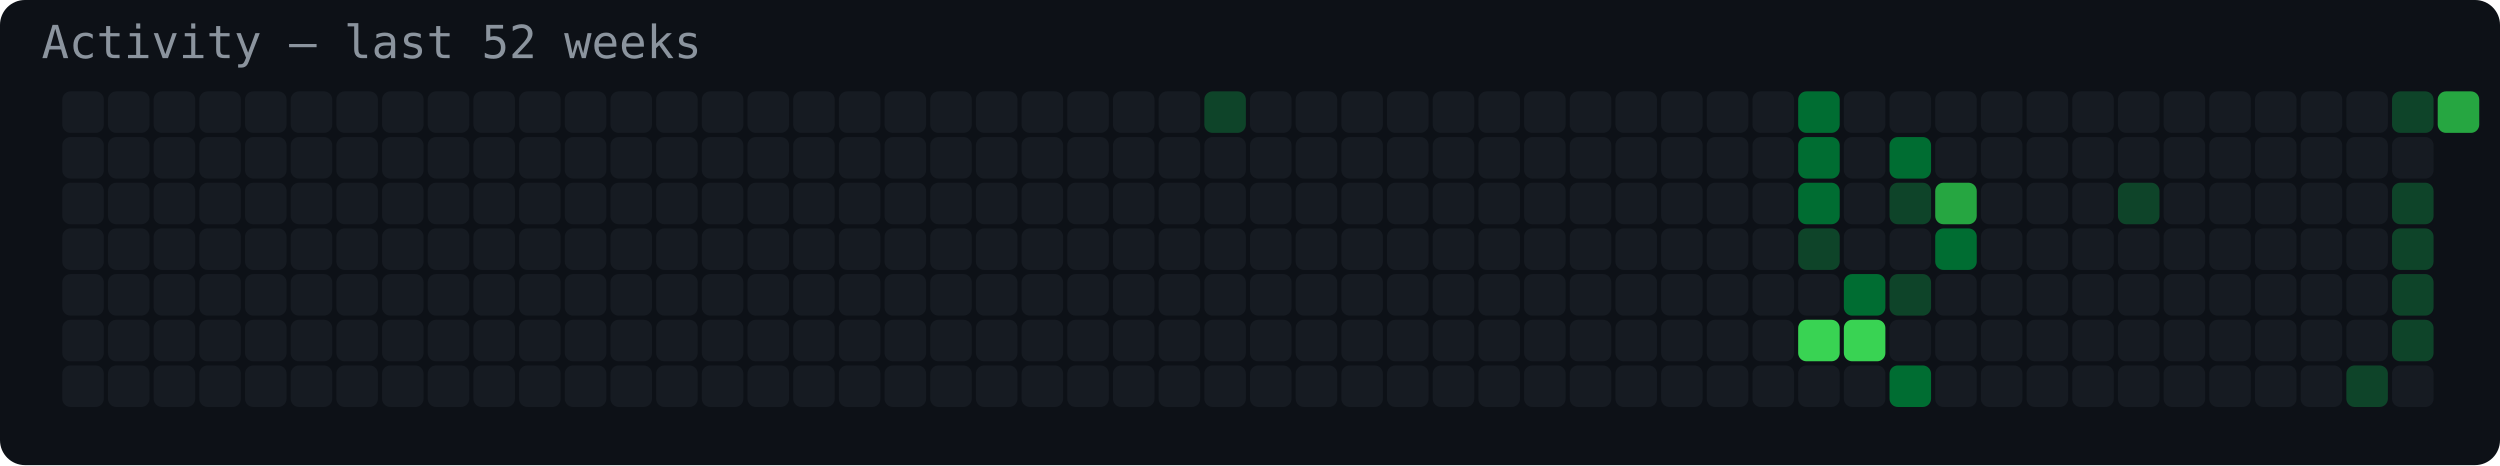
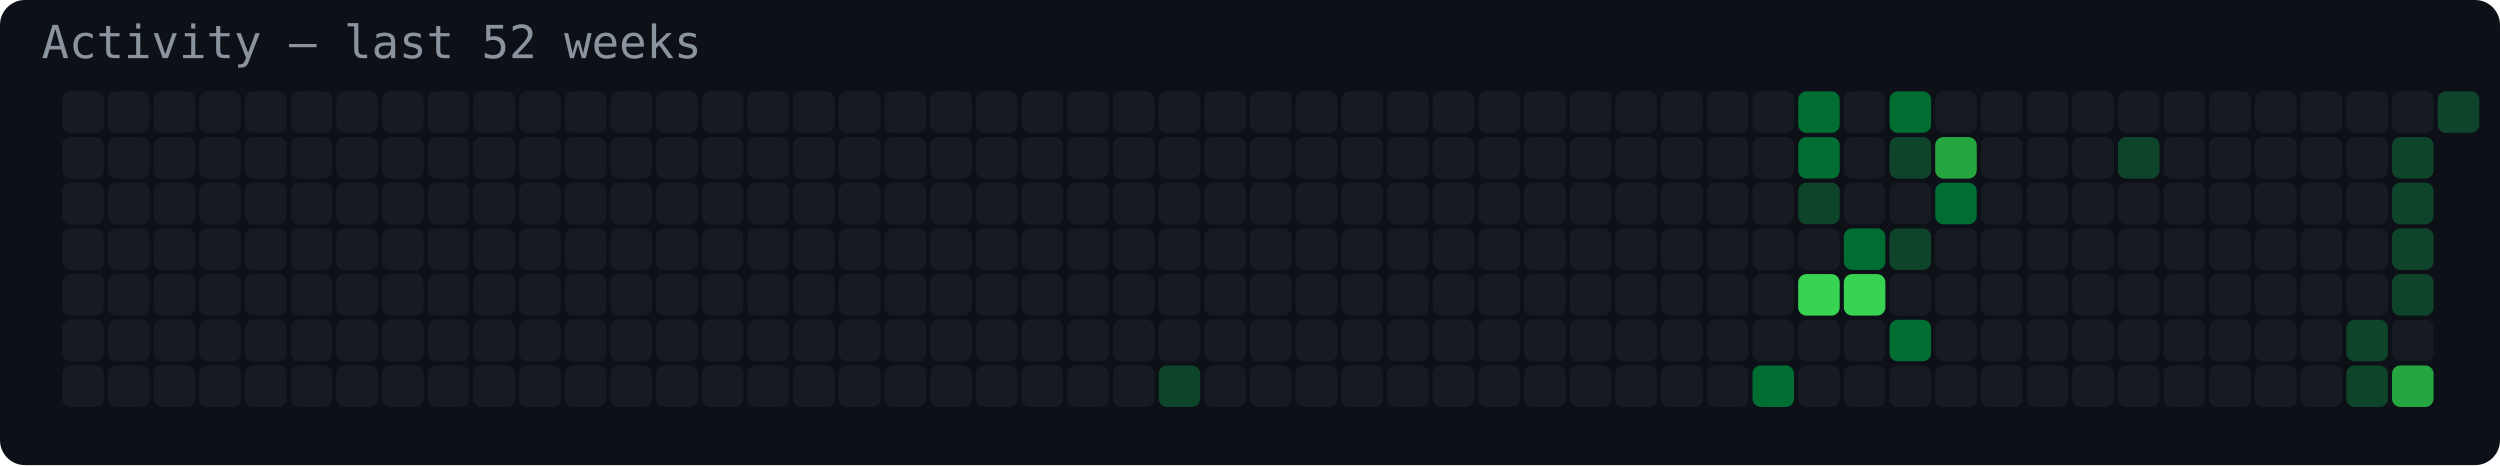
<svg xmlns="http://www.w3.org/2000/svg" width="602" height="112" viewBox="0 0 602 112">
  <rect width="602" height="112" fill="#0d1117" rx="6" />
  <text x="10" y="14" font-size="11" fill="#8b949e" font-family="monospace">Activity — last 52 weeks</text>
  <rect x="15" y="22" width="10" height="10" rx="2" ry="2" fill="#161b22" />
  <rect x="15" y="33" width="10" height="10" rx="2" ry="2" fill="#161b22" />
  <rect x="15" y="44" width="10" height="10" rx="2" ry="2" fill="#161b22" />
  <rect x="15" y="55" width="10" height="10" rx="2" ry="2" fill="#161b22" />
  <rect x="15" y="66" width="10" height="10" rx="2" ry="2" fill="#161b22" />
  <rect x="15" y="77" width="10" height="10" rx="2" ry="2" fill="#161b22" />
  <rect x="15" y="88" width="10" height="10" rx="2" ry="2" fill="#161b22" />
  <rect x="26" y="22" width="10" height="10" rx="2" ry="2" fill="#161b22" />
  <rect x="26" y="33" width="10" height="10" rx="2" ry="2" fill="#161b22" />
  <rect x="26" y="44" width="10" height="10" rx="2" ry="2" fill="#161b22" />
  <rect x="26" y="55" width="10" height="10" rx="2" ry="2" fill="#161b22" />
  <rect x="26" y="66" width="10" height="10" rx="2" ry="2" fill="#161b22" />
  <rect x="26" y="77" width="10" height="10" rx="2" ry="2" fill="#161b22" />
  <rect x="26" y="88" width="10" height="10" rx="2" ry="2" fill="#161b22" />
  <rect x="37" y="22" width="10" height="10" rx="2" ry="2" fill="#161b22" />
  <rect x="37" y="33" width="10" height="10" rx="2" ry="2" fill="#161b22" />
  <rect x="37" y="44" width="10" height="10" rx="2" ry="2" fill="#161b22" />
  <rect x="37" y="55" width="10" height="10" rx="2" ry="2" fill="#161b22" />
  <rect x="37" y="66" width="10" height="10" rx="2" ry="2" fill="#161b22" />
  <rect x="37" y="77" width="10" height="10" rx="2" ry="2" fill="#161b22" />
  <rect x="37" y="88" width="10" height="10" rx="2" ry="2" fill="#161b22" />
  <rect x="48" y="22" width="10" height="10" rx="2" ry="2" fill="#161b22" />
  <rect x="48" y="33" width="10" height="10" rx="2" ry="2" fill="#161b22" />
  <rect x="48" y="44" width="10" height="10" rx="2" ry="2" fill="#161b22" />
  <rect x="48" y="55" width="10" height="10" rx="2" ry="2" fill="#161b22" />
  <rect x="48" y="66" width="10" height="10" rx="2" ry="2" fill="#161b22" />
  <rect x="48" y="77" width="10" height="10" rx="2" ry="2" fill="#161b22" />
  <rect x="48" y="88" width="10" height="10" rx="2" ry="2" fill="#161b22" />
  <rect x="59" y="22" width="10" height="10" rx="2" ry="2" fill="#161b22" />
  <rect x="59" y="33" width="10" height="10" rx="2" ry="2" fill="#161b22" />
  <rect x="59" y="44" width="10" height="10" rx="2" ry="2" fill="#161b22" />
  <rect x="59" y="55" width="10" height="10" rx="2" ry="2" fill="#161b22" />
  <rect x="59" y="66" width="10" height="10" rx="2" ry="2" fill="#161b22" />
  <rect x="59" y="77" width="10" height="10" rx="2" ry="2" fill="#161b22" />
  <rect x="59" y="88" width="10" height="10" rx="2" ry="2" fill="#161b22" />
  <rect x="70" y="22" width="10" height="10" rx="2" ry="2" fill="#161b22" />
  <rect x="70" y="33" width="10" height="10" rx="2" ry="2" fill="#161b22" />
  <rect x="70" y="44" width="10" height="10" rx="2" ry="2" fill="#161b22" />
  <rect x="70" y="55" width="10" height="10" rx="2" ry="2" fill="#161b22" />
  <rect x="70" y="66" width="10" height="10" rx="2" ry="2" fill="#161b22" />
  <rect x="70" y="77" width="10" height="10" rx="2" ry="2" fill="#161b22" />
  <rect x="70" y="88" width="10" height="10" rx="2" ry="2" fill="#161b22" />
  <rect x="81" y="22" width="10" height="10" rx="2" ry="2" fill="#161b22" />
  <rect x="81" y="33" width="10" height="10" rx="2" ry="2" fill="#161b22" />
  <rect x="81" y="44" width="10" height="10" rx="2" ry="2" fill="#161b22" />
  <rect x="81" y="55" width="10" height="10" rx="2" ry="2" fill="#161b22" />
  <rect x="81" y="66" width="10" height="10" rx="2" ry="2" fill="#161b22" />
  <rect x="81" y="77" width="10" height="10" rx="2" ry="2" fill="#161b22" />
  <rect x="81" y="88" width="10" height="10" rx="2" ry="2" fill="#161b22" />
  <rect x="92" y="22" width="10" height="10" rx="2" ry="2" fill="#161b22" />
  <rect x="92" y="33" width="10" height="10" rx="2" ry="2" fill="#161b22" />
  <rect x="92" y="44" width="10" height="10" rx="2" ry="2" fill="#161b22" />
  <rect x="92" y="55" width="10" height="10" rx="2" ry="2" fill="#161b22" />
  <rect x="92" y="66" width="10" height="10" rx="2" ry="2" fill="#161b22" />
  <rect x="92" y="77" width="10" height="10" rx="2" ry="2" fill="#161b22" />
  <rect x="92" y="88" width="10" height="10" rx="2" ry="2" fill="#161b22" />
  <rect x="103" y="22" width="10" height="10" rx="2" ry="2" fill="#161b22" />
  <rect x="103" y="33" width="10" height="10" rx="2" ry="2" fill="#161b22" />
  <rect x="103" y="44" width="10" height="10" rx="2" ry="2" fill="#161b22" />
  <rect x="103" y="55" width="10" height="10" rx="2" ry="2" fill="#161b22" />
  <rect x="103" y="66" width="10" height="10" rx="2" ry="2" fill="#161b22" />
  <rect x="103" y="77" width="10" height="10" rx="2" ry="2" fill="#161b22" />
  <rect x="103" y="88" width="10" height="10" rx="2" ry="2" fill="#161b22" />
  <rect x="114" y="22" width="10" height="10" rx="2" ry="2" fill="#161b22" />
  <rect x="114" y="33" width="10" height="10" rx="2" ry="2" fill="#161b22" />
  <rect x="114" y="44" width="10" height="10" rx="2" ry="2" fill="#161b22" />
  <rect x="114" y="55" width="10" height="10" rx="2" ry="2" fill="#161b22" />
  <rect x="114" y="66" width="10" height="10" rx="2" ry="2" fill="#161b22" />
  <rect x="114" y="77" width="10" height="10" rx="2" ry="2" fill="#161b22" />
  <rect x="114" y="88" width="10" height="10" rx="2" ry="2" fill="#161b22" />
  <rect x="125" y="22" width="10" height="10" rx="2" ry="2" fill="#161b22" />
  <rect x="125" y="33" width="10" height="10" rx="2" ry="2" fill="#161b22" />
  <rect x="125" y="44" width="10" height="10" rx="2" ry="2" fill="#161b22" />
  <rect x="125" y="55" width="10" height="10" rx="2" ry="2" fill="#161b22" />
  <rect x="125" y="66" width="10" height="10" rx="2" ry="2" fill="#161b22" />
  <rect x="125" y="77" width="10" height="10" rx="2" ry="2" fill="#161b22" />
  <rect x="125" y="88" width="10" height="10" rx="2" ry="2" fill="#161b22" />
  <rect x="136" y="22" width="10" height="10" rx="2" ry="2" fill="#161b22" />
  <rect x="136" y="33" width="10" height="10" rx="2" ry="2" fill="#161b22" />
  <rect x="136" y="44" width="10" height="10" rx="2" ry="2" fill="#161b22" />
  <rect x="136" y="55" width="10" height="10" rx="2" ry="2" fill="#161b22" />
  <rect x="136" y="66" width="10" height="10" rx="2" ry="2" fill="#161b22" />
  <rect x="136" y="77" width="10" height="10" rx="2" ry="2" fill="#161b22" />
  <rect x="136" y="88" width="10" height="10" rx="2" ry="2" fill="#161b22" />
  <rect x="147" y="22" width="10" height="10" rx="2" ry="2" fill="#161b22" />
  <rect x="147" y="33" width="10" height="10" rx="2" ry="2" fill="#161b22" />
  <rect x="147" y="44" width="10" height="10" rx="2" ry="2" fill="#161b22" />
  <rect x="147" y="55" width="10" height="10" rx="2" ry="2" fill="#161b22" />
  <rect x="147" y="66" width="10" height="10" rx="2" ry="2" fill="#161b22" />
  <rect x="147" y="77" width="10" height="10" rx="2" ry="2" fill="#161b22" />
  <rect x="147" y="88" width="10" height="10" rx="2" ry="2" fill="#161b22" />
  <rect x="158" y="22" width="10" height="10" rx="2" ry="2" fill="#161b22" />
  <rect x="158" y="33" width="10" height="10" rx="2" ry="2" fill="#161b22" />
  <rect x="158" y="44" width="10" height="10" rx="2" ry="2" fill="#161b22" />
  <rect x="158" y="55" width="10" height="10" rx="2" ry="2" fill="#161b22" />
  <rect x="158" y="66" width="10" height="10" rx="2" ry="2" fill="#161b22" />
  <rect x="158" y="77" width="10" height="10" rx="2" ry="2" fill="#161b22" />
  <rect x="158" y="88" width="10" height="10" rx="2" ry="2" fill="#161b22" />
  <rect x="169" y="22" width="10" height="10" rx="2" ry="2" fill="#161b22" />
  <rect x="169" y="33" width="10" height="10" rx="2" ry="2" fill="#161b22" />
  <rect x="169" y="44" width="10" height="10" rx="2" ry="2" fill="#161b22" />
  <rect x="169" y="55" width="10" height="10" rx="2" ry="2" fill="#161b22" />
  <rect x="169" y="66" width="10" height="10" rx="2" ry="2" fill="#161b22" />
  <rect x="169" y="77" width="10" height="10" rx="2" ry="2" fill="#161b22" />
  <rect x="169" y="88" width="10" height="10" rx="2" ry="2" fill="#161b22" />
  <rect x="180" y="22" width="10" height="10" rx="2" ry="2" fill="#161b22" />
  <rect x="180" y="33" width="10" height="10" rx="2" ry="2" fill="#161b22" />
  <rect x="180" y="44" width="10" height="10" rx="2" ry="2" fill="#161b22" />
  <rect x="180" y="55" width="10" height="10" rx="2" ry="2" fill="#161b22" />
  <rect x="180" y="66" width="10" height="10" rx="2" ry="2" fill="#161b22" />
  <rect x="180" y="77" width="10" height="10" rx="2" ry="2" fill="#161b22" />
  <rect x="180" y="88" width="10" height="10" rx="2" ry="2" fill="#161b22" />
  <rect x="191" y="22" width="10" height="10" rx="2" ry="2" fill="#161b22" />
  <rect x="191" y="33" width="10" height="10" rx="2" ry="2" fill="#161b22" />
  <rect x="191" y="44" width="10" height="10" rx="2" ry="2" fill="#161b22" />
  <rect x="191" y="55" width="10" height="10" rx="2" ry="2" fill="#161b22" />
  <rect x="191" y="66" width="10" height="10" rx="2" ry="2" fill="#161b22" />
  <rect x="191" y="77" width="10" height="10" rx="2" ry="2" fill="#161b22" />
  <rect x="191" y="88" width="10" height="10" rx="2" ry="2" fill="#161b22" />
  <rect x="202" y="22" width="10" height="10" rx="2" ry="2" fill="#161b22" />
  <rect x="202" y="33" width="10" height="10" rx="2" ry="2" fill="#161b22" />
  <rect x="202" y="44" width="10" height="10" rx="2" ry="2" fill="#161b22" />
  <rect x="202" y="55" width="10" height="10" rx="2" ry="2" fill="#161b22" />
  <rect x="202" y="66" width="10" height="10" rx="2" ry="2" fill="#161b22" />
  <rect x="202" y="77" width="10" height="10" rx="2" ry="2" fill="#161b22" />
  <rect x="202" y="88" width="10" height="10" rx="2" ry="2" fill="#161b22" />
  <rect x="213" y="22" width="10" height="10" rx="2" ry="2" fill="#161b22" />
  <rect x="213" y="33" width="10" height="10" rx="2" ry="2" fill="#161b22" />
  <rect x="213" y="44" width="10" height="10" rx="2" ry="2" fill="#161b22" />
  <rect x="213" y="55" width="10" height="10" rx="2" ry="2" fill="#161b22" />
  <rect x="213" y="66" width="10" height="10" rx="2" ry="2" fill="#161b22" />
  <rect x="213" y="77" width="10" height="10" rx="2" ry="2" fill="#161b22" />
  <rect x="213" y="88" width="10" height="10" rx="2" ry="2" fill="#161b22" />
  <rect x="224" y="22" width="10" height="10" rx="2" ry="2" fill="#161b22" />
  <rect x="224" y="33" width="10" height="10" rx="2" ry="2" fill="#161b22" />
  <rect x="224" y="44" width="10" height="10" rx="2" ry="2" fill="#161b22" />
  <rect x="224" y="55" width="10" height="10" rx="2" ry="2" fill="#161b22" />
  <rect x="224" y="66" width="10" height="10" rx="2" ry="2" fill="#161b22" />
  <rect x="224" y="77" width="10" height="10" rx="2" ry="2" fill="#161b22" />
  <rect x="224" y="88" width="10" height="10" rx="2" ry="2" fill="#161b22" />
  <rect x="235" y="22" width="10" height="10" rx="2" ry="2" fill="#161b22" />
  <rect x="235" y="33" width="10" height="10" rx="2" ry="2" fill="#161b22" />
  <rect x="235" y="44" width="10" height="10" rx="2" ry="2" fill="#161b22" />
  <rect x="235" y="55" width="10" height="10" rx="2" ry="2" fill="#161b22" />
  <rect x="235" y="66" width="10" height="10" rx="2" ry="2" fill="#161b22" />
  <rect x="235" y="77" width="10" height="10" rx="2" ry="2" fill="#161b22" />
  <rect x="235" y="88" width="10" height="10" rx="2" ry="2" fill="#161b22" />
  <rect x="246" y="22" width="10" height="10" rx="2" ry="2" fill="#161b22" />
  <rect x="246" y="33" width="10" height="10" rx="2" ry="2" fill="#161b22" />
  <rect x="246" y="44" width="10" height="10" rx="2" ry="2" fill="#161b22" />
  <rect x="246" y="55" width="10" height="10" rx="2" ry="2" fill="#161b22" />
  <rect x="246" y="66" width="10" height="10" rx="2" ry="2" fill="#161b22" />
  <rect x="246" y="77" width="10" height="10" rx="2" ry="2" fill="#161b22" />
  <rect x="246" y="88" width="10" height="10" rx="2" ry="2" fill="#161b22" />
  <rect x="257" y="22" width="10" height="10" rx="2" ry="2" fill="#161b22" />
  <rect x="257" y="33" width="10" height="10" rx="2" ry="2" fill="#161b22" />
  <rect x="257" y="44" width="10" height="10" rx="2" ry="2" fill="#161b22" />
  <rect x="257" y="55" width="10" height="10" rx="2" ry="2" fill="#161b22" />
  <rect x="257" y="66" width="10" height="10" rx="2" ry="2" fill="#161b22" />
  <rect x="257" y="77" width="10" height="10" rx="2" ry="2" fill="#161b22" />
  <rect x="257" y="88" width="10" height="10" rx="2" ry="2" fill="#161b22" />
  <rect x="268" y="22" width="10" height="10" rx="2" ry="2" fill="#161b22" />
  <rect x="268" y="33" width="10" height="10" rx="2" ry="2" fill="#161b22" />
  <rect x="268" y="44" width="10" height="10" rx="2" ry="2" fill="#161b22" />
  <rect x="268" y="55" width="10" height="10" rx="2" ry="2" fill="#161b22" />
  <rect x="268" y="66" width="10" height="10" rx="2" ry="2" fill="#161b22" />
  <rect x="268" y="77" width="10" height="10" rx="2" ry="2" fill="#161b22" />
  <rect x="268" y="88" width="10" height="10" rx="2" ry="2" fill="#161b22" />
  <rect x="279" y="22" width="10" height="10" rx="2" ry="2" fill="#161b22" />
  <rect x="279" y="33" width="10" height="10" rx="2" ry="2" fill="#161b22" />
  <rect x="279" y="44" width="10" height="10" rx="2" ry="2" fill="#161b22" />
  <rect x="279" y="55" width="10" height="10" rx="2" ry="2" fill="#161b22" />
  <rect x="279" y="66" width="10" height="10" rx="2" ry="2" fill="#161b22" />
  <rect x="279" y="77" width="10" height="10" rx="2" ry="2" fill="#161b22" />
-   <rect x="279" y="88" width="10" height="10" rx="2" ry="2" fill="#161b22" />
-   <rect x="290" y="22" width="10" height="10" rx="2" ry="2" fill="#0e4429" />
+   <rect x="279" y="88" width="10" height="10" rx="2" ry="2" fill="#0e4429" />
+   <rect x="290" y="22" width="10" height="10" rx="2" ry="2" fill="#161b22" />
  <rect x="290" y="33" width="10" height="10" rx="2" ry="2" fill="#161b22" />
  <rect x="290" y="44" width="10" height="10" rx="2" ry="2" fill="#161b22" />
  <rect x="290" y="55" width="10" height="10" rx="2" ry="2" fill="#161b22" />
  <rect x="290" y="66" width="10" height="10" rx="2" ry="2" fill="#161b22" />
  <rect x="290" y="77" width="10" height="10" rx="2" ry="2" fill="#161b22" />
  <rect x="290" y="88" width="10" height="10" rx="2" ry="2" fill="#161b22" />
  <rect x="301" y="22" width="10" height="10" rx="2" ry="2" fill="#161b22" />
  <rect x="301" y="33" width="10" height="10" rx="2" ry="2" fill="#161b22" />
  <rect x="301" y="44" width="10" height="10" rx="2" ry="2" fill="#161b22" />
  <rect x="301" y="55" width="10" height="10" rx="2" ry="2" fill="#161b22" />
  <rect x="301" y="66" width="10" height="10" rx="2" ry="2" fill="#161b22" />
  <rect x="301" y="77" width="10" height="10" rx="2" ry="2" fill="#161b22" />
  <rect x="301" y="88" width="10" height="10" rx="2" ry="2" fill="#161b22" />
  <rect x="312" y="22" width="10" height="10" rx="2" ry="2" fill="#161b22" />
  <rect x="312" y="33" width="10" height="10" rx="2" ry="2" fill="#161b22" />
  <rect x="312" y="44" width="10" height="10" rx="2" ry="2" fill="#161b22" />
  <rect x="312" y="55" width="10" height="10" rx="2" ry="2" fill="#161b22" />
  <rect x="312" y="66" width="10" height="10" rx="2" ry="2" fill="#161b22" />
  <rect x="312" y="77" width="10" height="10" rx="2" ry="2" fill="#161b22" />
  <rect x="312" y="88" width="10" height="10" rx="2" ry="2" fill="#161b22" />
  <rect x="323" y="22" width="10" height="10" rx="2" ry="2" fill="#161b22" />
  <rect x="323" y="33" width="10" height="10" rx="2" ry="2" fill="#161b22" />
  <rect x="323" y="44" width="10" height="10" rx="2" ry="2" fill="#161b22" />
  <rect x="323" y="55" width="10" height="10" rx="2" ry="2" fill="#161b22" />
  <rect x="323" y="66" width="10" height="10" rx="2" ry="2" fill="#161b22" />
  <rect x="323" y="77" width="10" height="10" rx="2" ry="2" fill="#161b22" />
  <rect x="323" y="88" width="10" height="10" rx="2" ry="2" fill="#161b22" />
  <rect x="334" y="22" width="10" height="10" rx="2" ry="2" fill="#161b22" />
  <rect x="334" y="33" width="10" height="10" rx="2" ry="2" fill="#161b22" />
  <rect x="334" y="44" width="10" height="10" rx="2" ry="2" fill="#161b22" />
  <rect x="334" y="55" width="10" height="10" rx="2" ry="2" fill="#161b22" />
  <rect x="334" y="66" width="10" height="10" rx="2" ry="2" fill="#161b22" />
  <rect x="334" y="77" width="10" height="10" rx="2" ry="2" fill="#161b22" />
  <rect x="334" y="88" width="10" height="10" rx="2" ry="2" fill="#161b22" />
  <rect x="345" y="22" width="10" height="10" rx="2" ry="2" fill="#161b22" />
  <rect x="345" y="33" width="10" height="10" rx="2" ry="2" fill="#161b22" />
  <rect x="345" y="44" width="10" height="10" rx="2" ry="2" fill="#161b22" />
  <rect x="345" y="55" width="10" height="10" rx="2" ry="2" fill="#161b22" />
  <rect x="345" y="66" width="10" height="10" rx="2" ry="2" fill="#161b22" />
  <rect x="345" y="77" width="10" height="10" rx="2" ry="2" fill="#161b22" />
  <rect x="345" y="88" width="10" height="10" rx="2" ry="2" fill="#161b22" />
  <rect x="356" y="22" width="10" height="10" rx="2" ry="2" fill="#161b22" />
  <rect x="356" y="33" width="10" height="10" rx="2" ry="2" fill="#161b22" />
  <rect x="356" y="44" width="10" height="10" rx="2" ry="2" fill="#161b22" />
  <rect x="356" y="55" width="10" height="10" rx="2" ry="2" fill="#161b22" />
  <rect x="356" y="66" width="10" height="10" rx="2" ry="2" fill="#161b22" />
  <rect x="356" y="77" width="10" height="10" rx="2" ry="2" fill="#161b22" />
  <rect x="356" y="88" width="10" height="10" rx="2" ry="2" fill="#161b22" />
  <rect x="367" y="22" width="10" height="10" rx="2" ry="2" fill="#161b22" />
  <rect x="367" y="33" width="10" height="10" rx="2" ry="2" fill="#161b22" />
  <rect x="367" y="44" width="10" height="10" rx="2" ry="2" fill="#161b22" />
  <rect x="367" y="55" width="10" height="10" rx="2" ry="2" fill="#161b22" />
  <rect x="367" y="66" width="10" height="10" rx="2" ry="2" fill="#161b22" />
  <rect x="367" y="77" width="10" height="10" rx="2" ry="2" fill="#161b22" />
  <rect x="367" y="88" width="10" height="10" rx="2" ry="2" fill="#161b22" />
  <rect x="378" y="22" width="10" height="10" rx="2" ry="2" fill="#161b22" />
  <rect x="378" y="33" width="10" height="10" rx="2" ry="2" fill="#161b22" />
  <rect x="378" y="44" width="10" height="10" rx="2" ry="2" fill="#161b22" />
  <rect x="378" y="55" width="10" height="10" rx="2" ry="2" fill="#161b22" />
  <rect x="378" y="66" width="10" height="10" rx="2" ry="2" fill="#161b22" />
  <rect x="378" y="77" width="10" height="10" rx="2" ry="2" fill="#161b22" />
  <rect x="378" y="88" width="10" height="10" rx="2" ry="2" fill="#161b22" />
  <rect x="389" y="22" width="10" height="10" rx="2" ry="2" fill="#161b22" />
  <rect x="389" y="33" width="10" height="10" rx="2" ry="2" fill="#161b22" />
  <rect x="389" y="44" width="10" height="10" rx="2" ry="2" fill="#161b22" />
  <rect x="389" y="55" width="10" height="10" rx="2" ry="2" fill="#161b22" />
  <rect x="389" y="66" width="10" height="10" rx="2" ry="2" fill="#161b22" />
  <rect x="389" y="77" width="10" height="10" rx="2" ry="2" fill="#161b22" />
  <rect x="389" y="88" width="10" height="10" rx="2" ry="2" fill="#161b22" />
  <rect x="400" y="22" width="10" height="10" rx="2" ry="2" fill="#161b22" />
  <rect x="400" y="33" width="10" height="10" rx="2" ry="2" fill="#161b22" />
  <rect x="400" y="44" width="10" height="10" rx="2" ry="2" fill="#161b22" />
  <rect x="400" y="55" width="10" height="10" rx="2" ry="2" fill="#161b22" />
  <rect x="400" y="66" width="10" height="10" rx="2" ry="2" fill="#161b22" />
  <rect x="400" y="77" width="10" height="10" rx="2" ry="2" fill="#161b22" />
  <rect x="400" y="88" width="10" height="10" rx="2" ry="2" fill="#161b22" />
  <rect x="411" y="22" width="10" height="10" rx="2" ry="2" fill="#161b22" />
  <rect x="411" y="33" width="10" height="10" rx="2" ry="2" fill="#161b22" />
  <rect x="411" y="44" width="10" height="10" rx="2" ry="2" fill="#161b22" />
  <rect x="411" y="55" width="10" height="10" rx="2" ry="2" fill="#161b22" />
  <rect x="411" y="66" width="10" height="10" rx="2" ry="2" fill="#161b22" />
  <rect x="411" y="77" width="10" height="10" rx="2" ry="2" fill="#161b22" />
  <rect x="411" y="88" width="10" height="10" rx="2" ry="2" fill="#161b22" />
  <rect x="422" y="22" width="10" height="10" rx="2" ry="2" fill="#161b22" />
  <rect x="422" y="33" width="10" height="10" rx="2" ry="2" fill="#161b22" />
  <rect x="422" y="44" width="10" height="10" rx="2" ry="2" fill="#161b22" />
  <rect x="422" y="55" width="10" height="10" rx="2" ry="2" fill="#161b22" />
  <rect x="422" y="66" width="10" height="10" rx="2" ry="2" fill="#161b22" />
  <rect x="422" y="77" width="10" height="10" rx="2" ry="2" fill="#161b22" />
-   <rect x="422" y="88" width="10" height="10" rx="2" ry="2" fill="#161b22" />
+   <rect x="422" y="88" width="10" height="10" rx="2" ry="2" fill="#006d32" />
  <rect x="433" y="22" width="10" height="10" rx="2" ry="2" fill="#006d32" />
  <rect x="433" y="33" width="10" height="10" rx="2" ry="2" fill="#006d32" />
-   <rect x="433" y="44" width="10" height="10" rx="2" ry="2" fill="#006d32" />
-   <rect x="433" y="55" width="10" height="10" rx="2" ry="2" fill="#0e4429" />
-   <rect x="433" y="66" width="10" height="10" rx="2" ry="2" fill="#161b22" />
-   <rect x="433" y="77" width="10" height="10" rx="2" ry="2" fill="#39d353" />
+   <rect x="433" y="44" width="10" height="10" rx="2" ry="2" fill="#0e4429" />
+   <rect x="433" y="55" width="10" height="10" rx="2" ry="2" fill="#161b22" />
+   <rect x="433" y="66" width="10" height="10" rx="2" ry="2" fill="#39d353" />
+   <rect x="433" y="77" width="10" height="10" rx="2" ry="2" fill="#161b22" />
  <rect x="433" y="88" width="10" height="10" rx="2" ry="2" fill="#161b22" />
  <rect x="444" y="22" width="10" height="10" rx="2" ry="2" fill="#161b22" />
  <rect x="444" y="33" width="10" height="10" rx="2" ry="2" fill="#161b22" />
  <rect x="444" y="44" width="10" height="10" rx="2" ry="2" fill="#161b22" />
-   <rect x="444" y="55" width="10" height="10" rx="2" ry="2" fill="#161b22" />
-   <rect x="444" y="66" width="10" height="10" rx="2" ry="2" fill="#006d32" />
-   <rect x="444" y="77" width="10" height="10" rx="2" ry="2" fill="#39d353" />
+   <rect x="444" y="55" width="10" height="10" rx="2" ry="2" fill="#006d32" />
+   <rect x="444" y="66" width="10" height="10" rx="2" ry="2" fill="#39d353" />
+   <rect x="444" y="77" width="10" height="10" rx="2" ry="2" fill="#161b22" />
  <rect x="444" y="88" width="10" height="10" rx="2" ry="2" fill="#161b22" />
-   <rect x="455" y="22" width="10" height="10" rx="2" ry="2" fill="#161b22" />
-   <rect x="455" y="33" width="10" height="10" rx="2" ry="2" fill="#006d32" />
-   <rect x="455" y="44" width="10" height="10" rx="2" ry="2" fill="#0e4429" />
-   <rect x="455" y="55" width="10" height="10" rx="2" ry="2" fill="#161b22" />
-   <rect x="455" y="66" width="10" height="10" rx="2" ry="2" fill="#0e4429" />
-   <rect x="455" y="77" width="10" height="10" rx="2" ry="2" fill="#161b22" />
-   <rect x="455" y="88" width="10" height="10" rx="2" ry="2" fill="#006d32" />
+   <rect x="455" y="22" width="10" height="10" rx="2" ry="2" fill="#006d32" />
+   <rect x="455" y="33" width="10" height="10" rx="2" ry="2" fill="#0e4429" />
+   <rect x="455" y="44" width="10" height="10" rx="2" ry="2" fill="#161b22" />
+   <rect x="455" y="55" width="10" height="10" rx="2" ry="2" fill="#0e4429" />
+   <rect x="455" y="66" width="10" height="10" rx="2" ry="2" fill="#161b22" />
+   <rect x="455" y="77" width="10" height="10" rx="2" ry="2" fill="#006d32" />
+   <rect x="455" y="88" width="10" height="10" rx="2" ry="2" fill="#161b22" />
  <rect x="466" y="22" width="10" height="10" rx="2" ry="2" fill="#161b22" />
-   <rect x="466" y="33" width="10" height="10" rx="2" ry="2" fill="#161b22" />
-   <rect x="466" y="44" width="10" height="10" rx="2" ry="2" fill="#26a641" />
-   <rect x="466" y="55" width="10" height="10" rx="2" ry="2" fill="#006d32" />
+   <rect x="466" y="33" width="10" height="10" rx="2" ry="2" fill="#26a641" />
+   <rect x="466" y="44" width="10" height="10" rx="2" ry="2" fill="#006d32" />
+   <rect x="466" y="55" width="10" height="10" rx="2" ry="2" fill="#161b22" />
  <rect x="466" y="66" width="10" height="10" rx="2" ry="2" fill="#161b22" />
  <rect x="466" y="77" width="10" height="10" rx="2" ry="2" fill="#161b22" />
  <rect x="466" y="88" width="10" height="10" rx="2" ry="2" fill="#161b22" />
  <rect x="477" y="22" width="10" height="10" rx="2" ry="2" fill="#161b22" />
  <rect x="477" y="33" width="10" height="10" rx="2" ry="2" fill="#161b22" />
  <rect x="477" y="44" width="10" height="10" rx="2" ry="2" fill="#161b22" />
  <rect x="477" y="55" width="10" height="10" rx="2" ry="2" fill="#161b22" />
  <rect x="477" y="66" width="10" height="10" rx="2" ry="2" fill="#161b22" />
  <rect x="477" y="77" width="10" height="10" rx="2" ry="2" fill="#161b22" />
  <rect x="477" y="88" width="10" height="10" rx="2" ry="2" fill="#161b22" />
  <rect x="488" y="22" width="10" height="10" rx="2" ry="2" fill="#161b22" />
  <rect x="488" y="33" width="10" height="10" rx="2" ry="2" fill="#161b22" />
  <rect x="488" y="44" width="10" height="10" rx="2" ry="2" fill="#161b22" />
  <rect x="488" y="55" width="10" height="10" rx="2" ry="2" fill="#161b22" />
  <rect x="488" y="66" width="10" height="10" rx="2" ry="2" fill="#161b22" />
  <rect x="488" y="77" width="10" height="10" rx="2" ry="2" fill="#161b22" />
  <rect x="488" y="88" width="10" height="10" rx="2" ry="2" fill="#161b22" />
  <rect x="499" y="22" width="10" height="10" rx="2" ry="2" fill="#161b22" />
  <rect x="499" y="33" width="10" height="10" rx="2" ry="2" fill="#161b22" />
  <rect x="499" y="44" width="10" height="10" rx="2" ry="2" fill="#161b22" />
  <rect x="499" y="55" width="10" height="10" rx="2" ry="2" fill="#161b22" />
  <rect x="499" y="66" width="10" height="10" rx="2" ry="2" fill="#161b22" />
  <rect x="499" y="77" width="10" height="10" rx="2" ry="2" fill="#161b22" />
  <rect x="499" y="88" width="10" height="10" rx="2" ry="2" fill="#161b22" />
  <rect x="510" y="22" width="10" height="10" rx="2" ry="2" fill="#161b22" />
-   <rect x="510" y="33" width="10" height="10" rx="2" ry="2" fill="#161b22" />
-   <rect x="510" y="44" width="10" height="10" rx="2" ry="2" fill="#0e4429" />
+   <rect x="510" y="33" width="10" height="10" rx="2" ry="2" fill="#0e4429" />
+   <rect x="510" y="44" width="10" height="10" rx="2" ry="2" fill="#161b22" />
  <rect x="510" y="55" width="10" height="10" rx="2" ry="2" fill="#161b22" />
  <rect x="510" y="66" width="10" height="10" rx="2" ry="2" fill="#161b22" />
  <rect x="510" y="77" width="10" height="10" rx="2" ry="2" fill="#161b22" />
  <rect x="510" y="88" width="10" height="10" rx="2" ry="2" fill="#161b22" />
  <rect x="521" y="22" width="10" height="10" rx="2" ry="2" fill="#161b22" />
  <rect x="521" y="33" width="10" height="10" rx="2" ry="2" fill="#161b22" />
  <rect x="521" y="44" width="10" height="10" rx="2" ry="2" fill="#161b22" />
  <rect x="521" y="55" width="10" height="10" rx="2" ry="2" fill="#161b22" />
  <rect x="521" y="66" width="10" height="10" rx="2" ry="2" fill="#161b22" />
  <rect x="521" y="77" width="10" height="10" rx="2" ry="2" fill="#161b22" />
  <rect x="521" y="88" width="10" height="10" rx="2" ry="2" fill="#161b22" />
  <rect x="532" y="22" width="10" height="10" rx="2" ry="2" fill="#161b22" />
  <rect x="532" y="33" width="10" height="10" rx="2" ry="2" fill="#161b22" />
  <rect x="532" y="44" width="10" height="10" rx="2" ry="2" fill="#161b22" />
  <rect x="532" y="55" width="10" height="10" rx="2" ry="2" fill="#161b22" />
  <rect x="532" y="66" width="10" height="10" rx="2" ry="2" fill="#161b22" />
  <rect x="532" y="77" width="10" height="10" rx="2" ry="2" fill="#161b22" />
  <rect x="532" y="88" width="10" height="10" rx="2" ry="2" fill="#161b22" />
  <rect x="543" y="22" width="10" height="10" rx="2" ry="2" fill="#161b22" />
  <rect x="543" y="33" width="10" height="10" rx="2" ry="2" fill="#161b22" />
  <rect x="543" y="44" width="10" height="10" rx="2" ry="2" fill="#161b22" />
  <rect x="543" y="55" width="10" height="10" rx="2" ry="2" fill="#161b22" />
  <rect x="543" y="66" width="10" height="10" rx="2" ry="2" fill="#161b22" />
  <rect x="543" y="77" width="10" height="10" rx="2" ry="2" fill="#161b22" />
  <rect x="543" y="88" width="10" height="10" rx="2" ry="2" fill="#161b22" />
  <rect x="554" y="22" width="10" height="10" rx="2" ry="2" fill="#161b22" />
  <rect x="554" y="33" width="10" height="10" rx="2" ry="2" fill="#161b22" />
  <rect x="554" y="44" width="10" height="10" rx="2" ry="2" fill="#161b22" />
  <rect x="554" y="55" width="10" height="10" rx="2" ry="2" fill="#161b22" />
  <rect x="554" y="66" width="10" height="10" rx="2" ry="2" fill="#161b22" />
  <rect x="554" y="77" width="10" height="10" rx="2" ry="2" fill="#161b22" />
  <rect x="554" y="88" width="10" height="10" rx="2" ry="2" fill="#161b22" />
  <rect x="565" y="22" width="10" height="10" rx="2" ry="2" fill="#161b22" />
  <rect x="565" y="33" width="10" height="10" rx="2" ry="2" fill="#161b22" />
  <rect x="565" y="44" width="10" height="10" rx="2" ry="2" fill="#161b22" />
  <rect x="565" y="55" width="10" height="10" rx="2" ry="2" fill="#161b22" />
  <rect x="565" y="66" width="10" height="10" rx="2" ry="2" fill="#161b22" />
-   <rect x="565" y="77" width="10" height="10" rx="2" ry="2" fill="#161b22" />
+   <rect x="565" y="77" width="10" height="10" rx="2" ry="2" fill="#0e4429" />
  <rect x="565" y="88" width="10" height="10" rx="2" ry="2" fill="#0e4429" />
-   <rect x="576" y="22" width="10" height="10" rx="2" ry="2" fill="#0e4429" />
-   <rect x="576" y="33" width="10" height="10" rx="2" ry="2" fill="#161b22" />
+   <rect x="576" y="22" width="10" height="10" rx="2" ry="2" fill="#161b22" />
+   <rect x="576" y="33" width="10" height="10" rx="2" ry="2" fill="#0e4429" />
  <rect x="576" y="44" width="10" height="10" rx="2" ry="2" fill="#0e4429" />
  <rect x="576" y="55" width="10" height="10" rx="2" ry="2" fill="#0e4429" />
  <rect x="576" y="66" width="10" height="10" rx="2" ry="2" fill="#0e4429" />
-   <rect x="576" y="77" width="10" height="10" rx="2" ry="2" fill="#0e4429" />
-   <rect x="576" y="88" width="10" height="10" rx="2" ry="2" fill="#161b22" />
-   <rect x="587" y="22" width="10" height="10" rx="2" ry="2" fill="#26a641" />
+   <rect x="576" y="77" width="10" height="10" rx="2" ry="2" fill="#161b22" />
+   <rect x="576" y="88" width="10" height="10" rx="2" ry="2" fill="#26a641" />
+   <rect x="587" y="22" width="10" height="10" rx="2" ry="2" fill="#0e4429" />
</svg>
